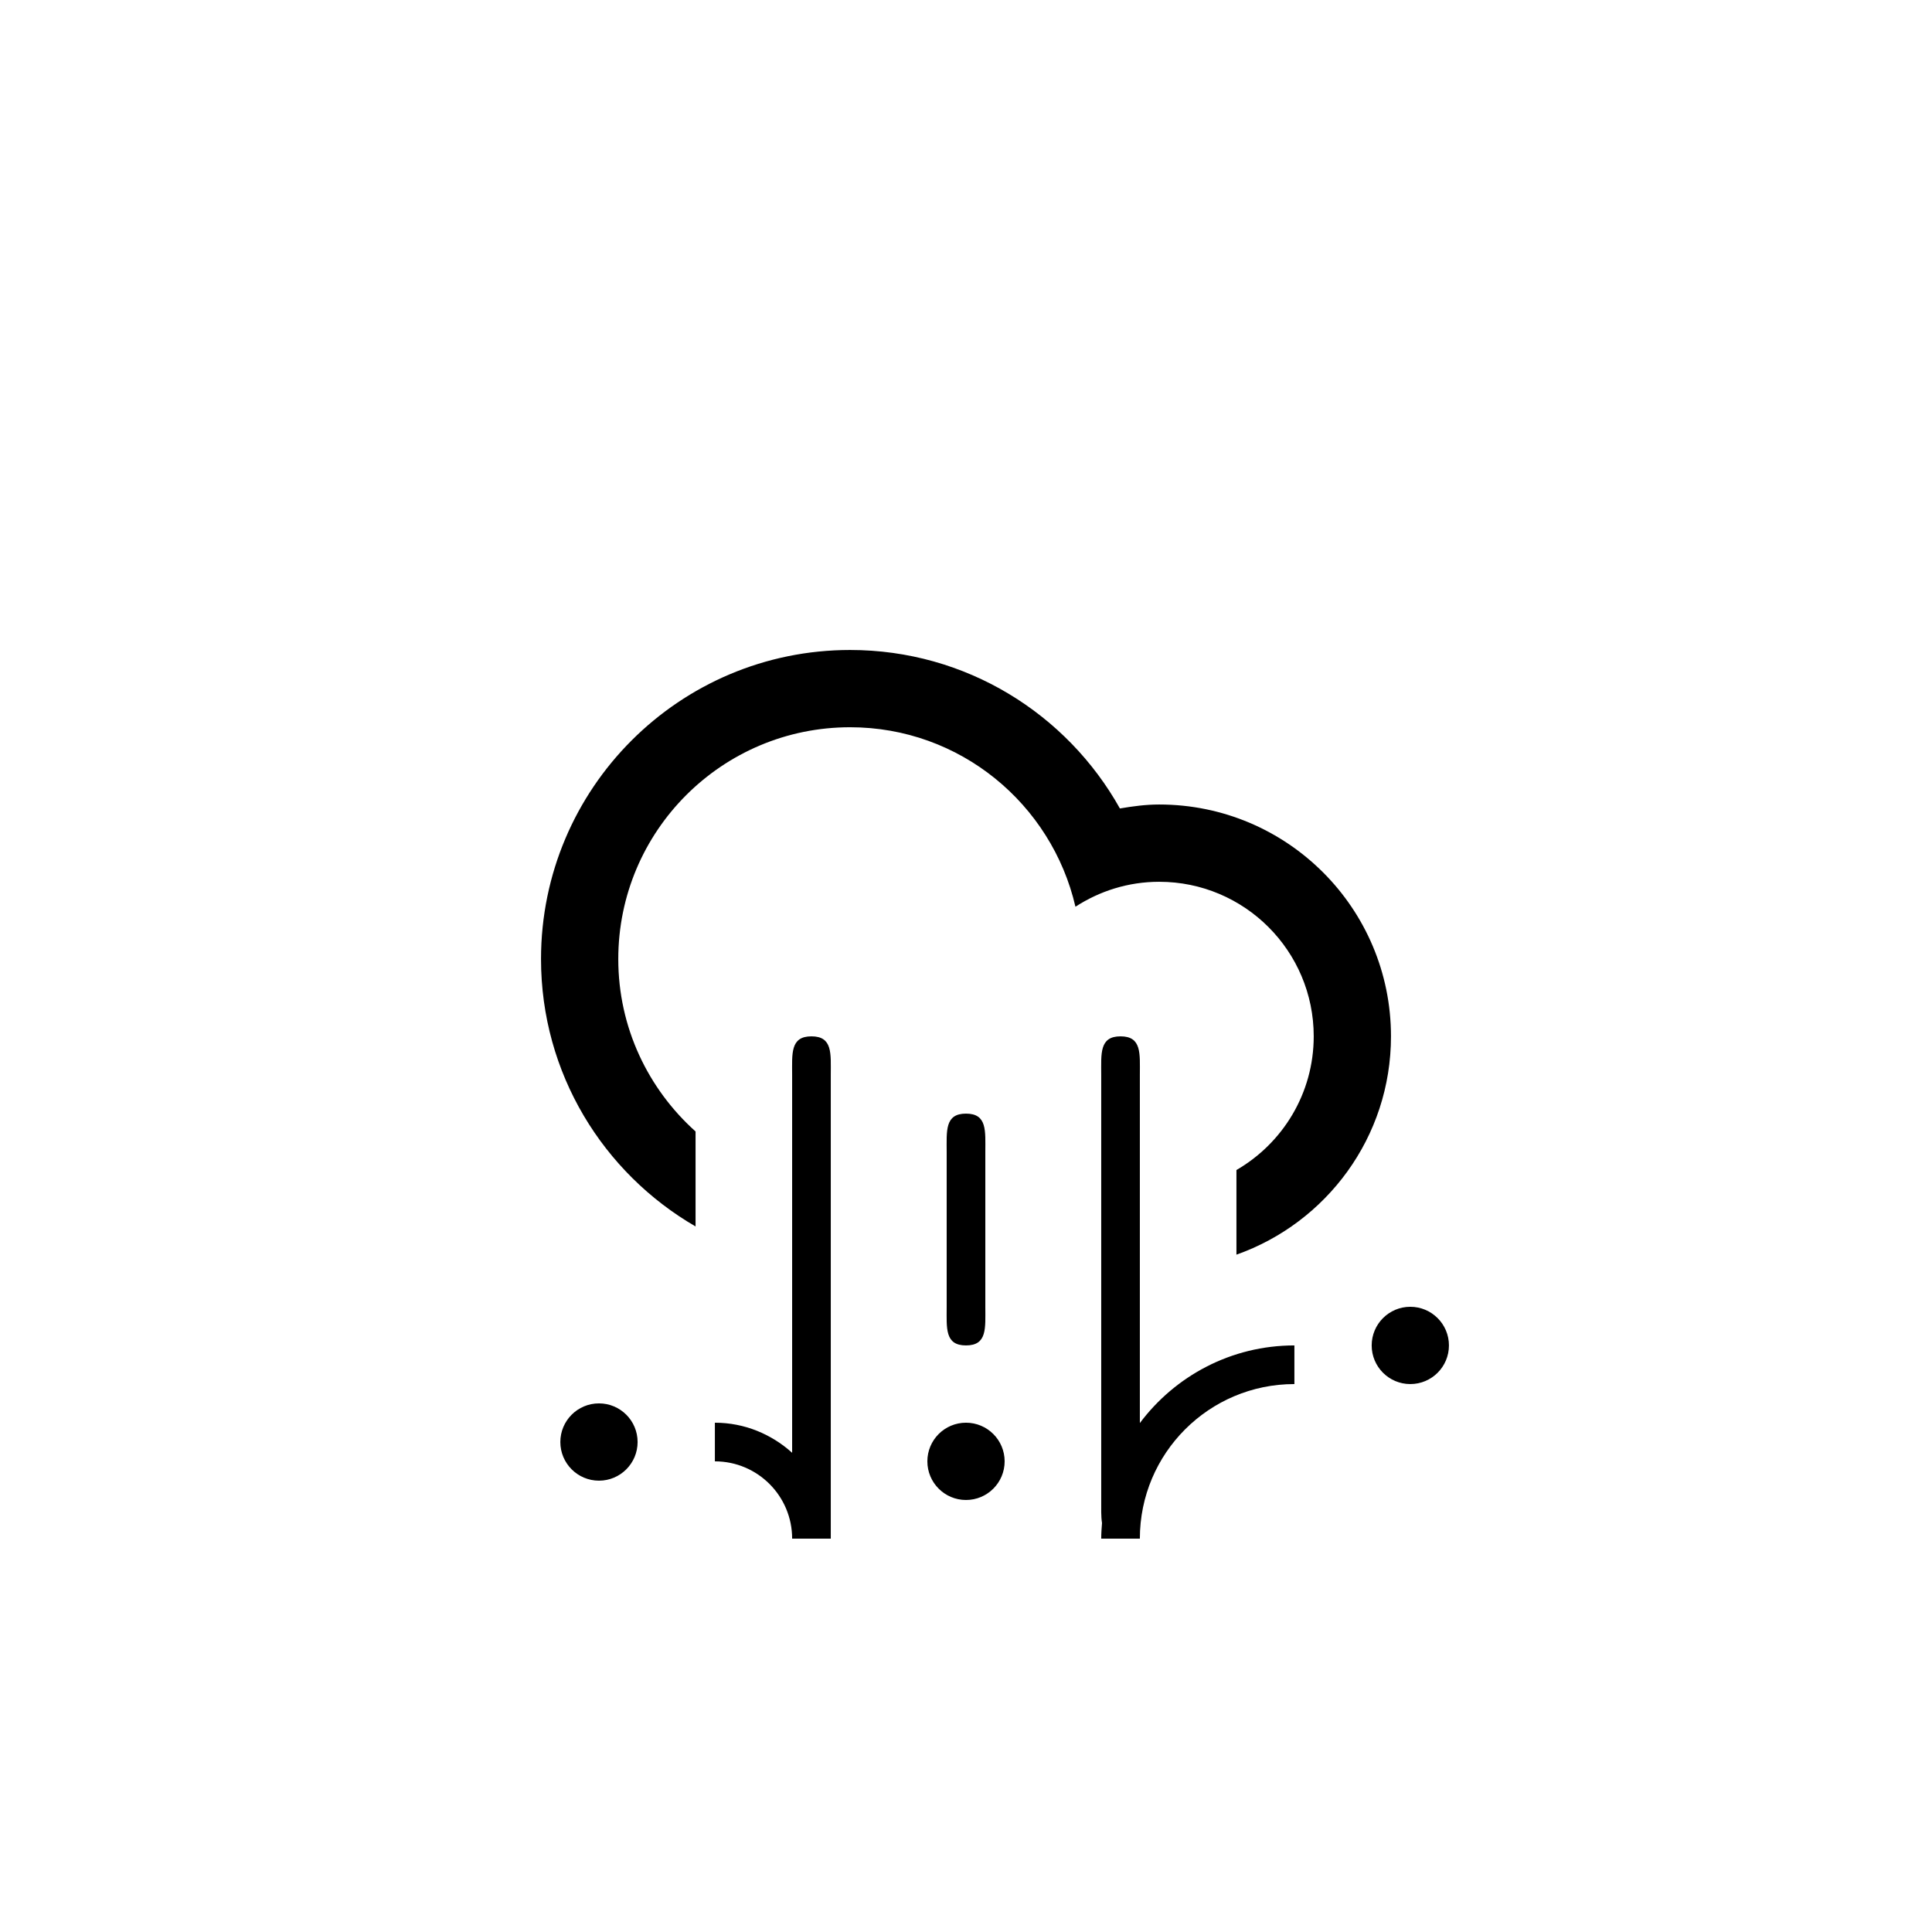
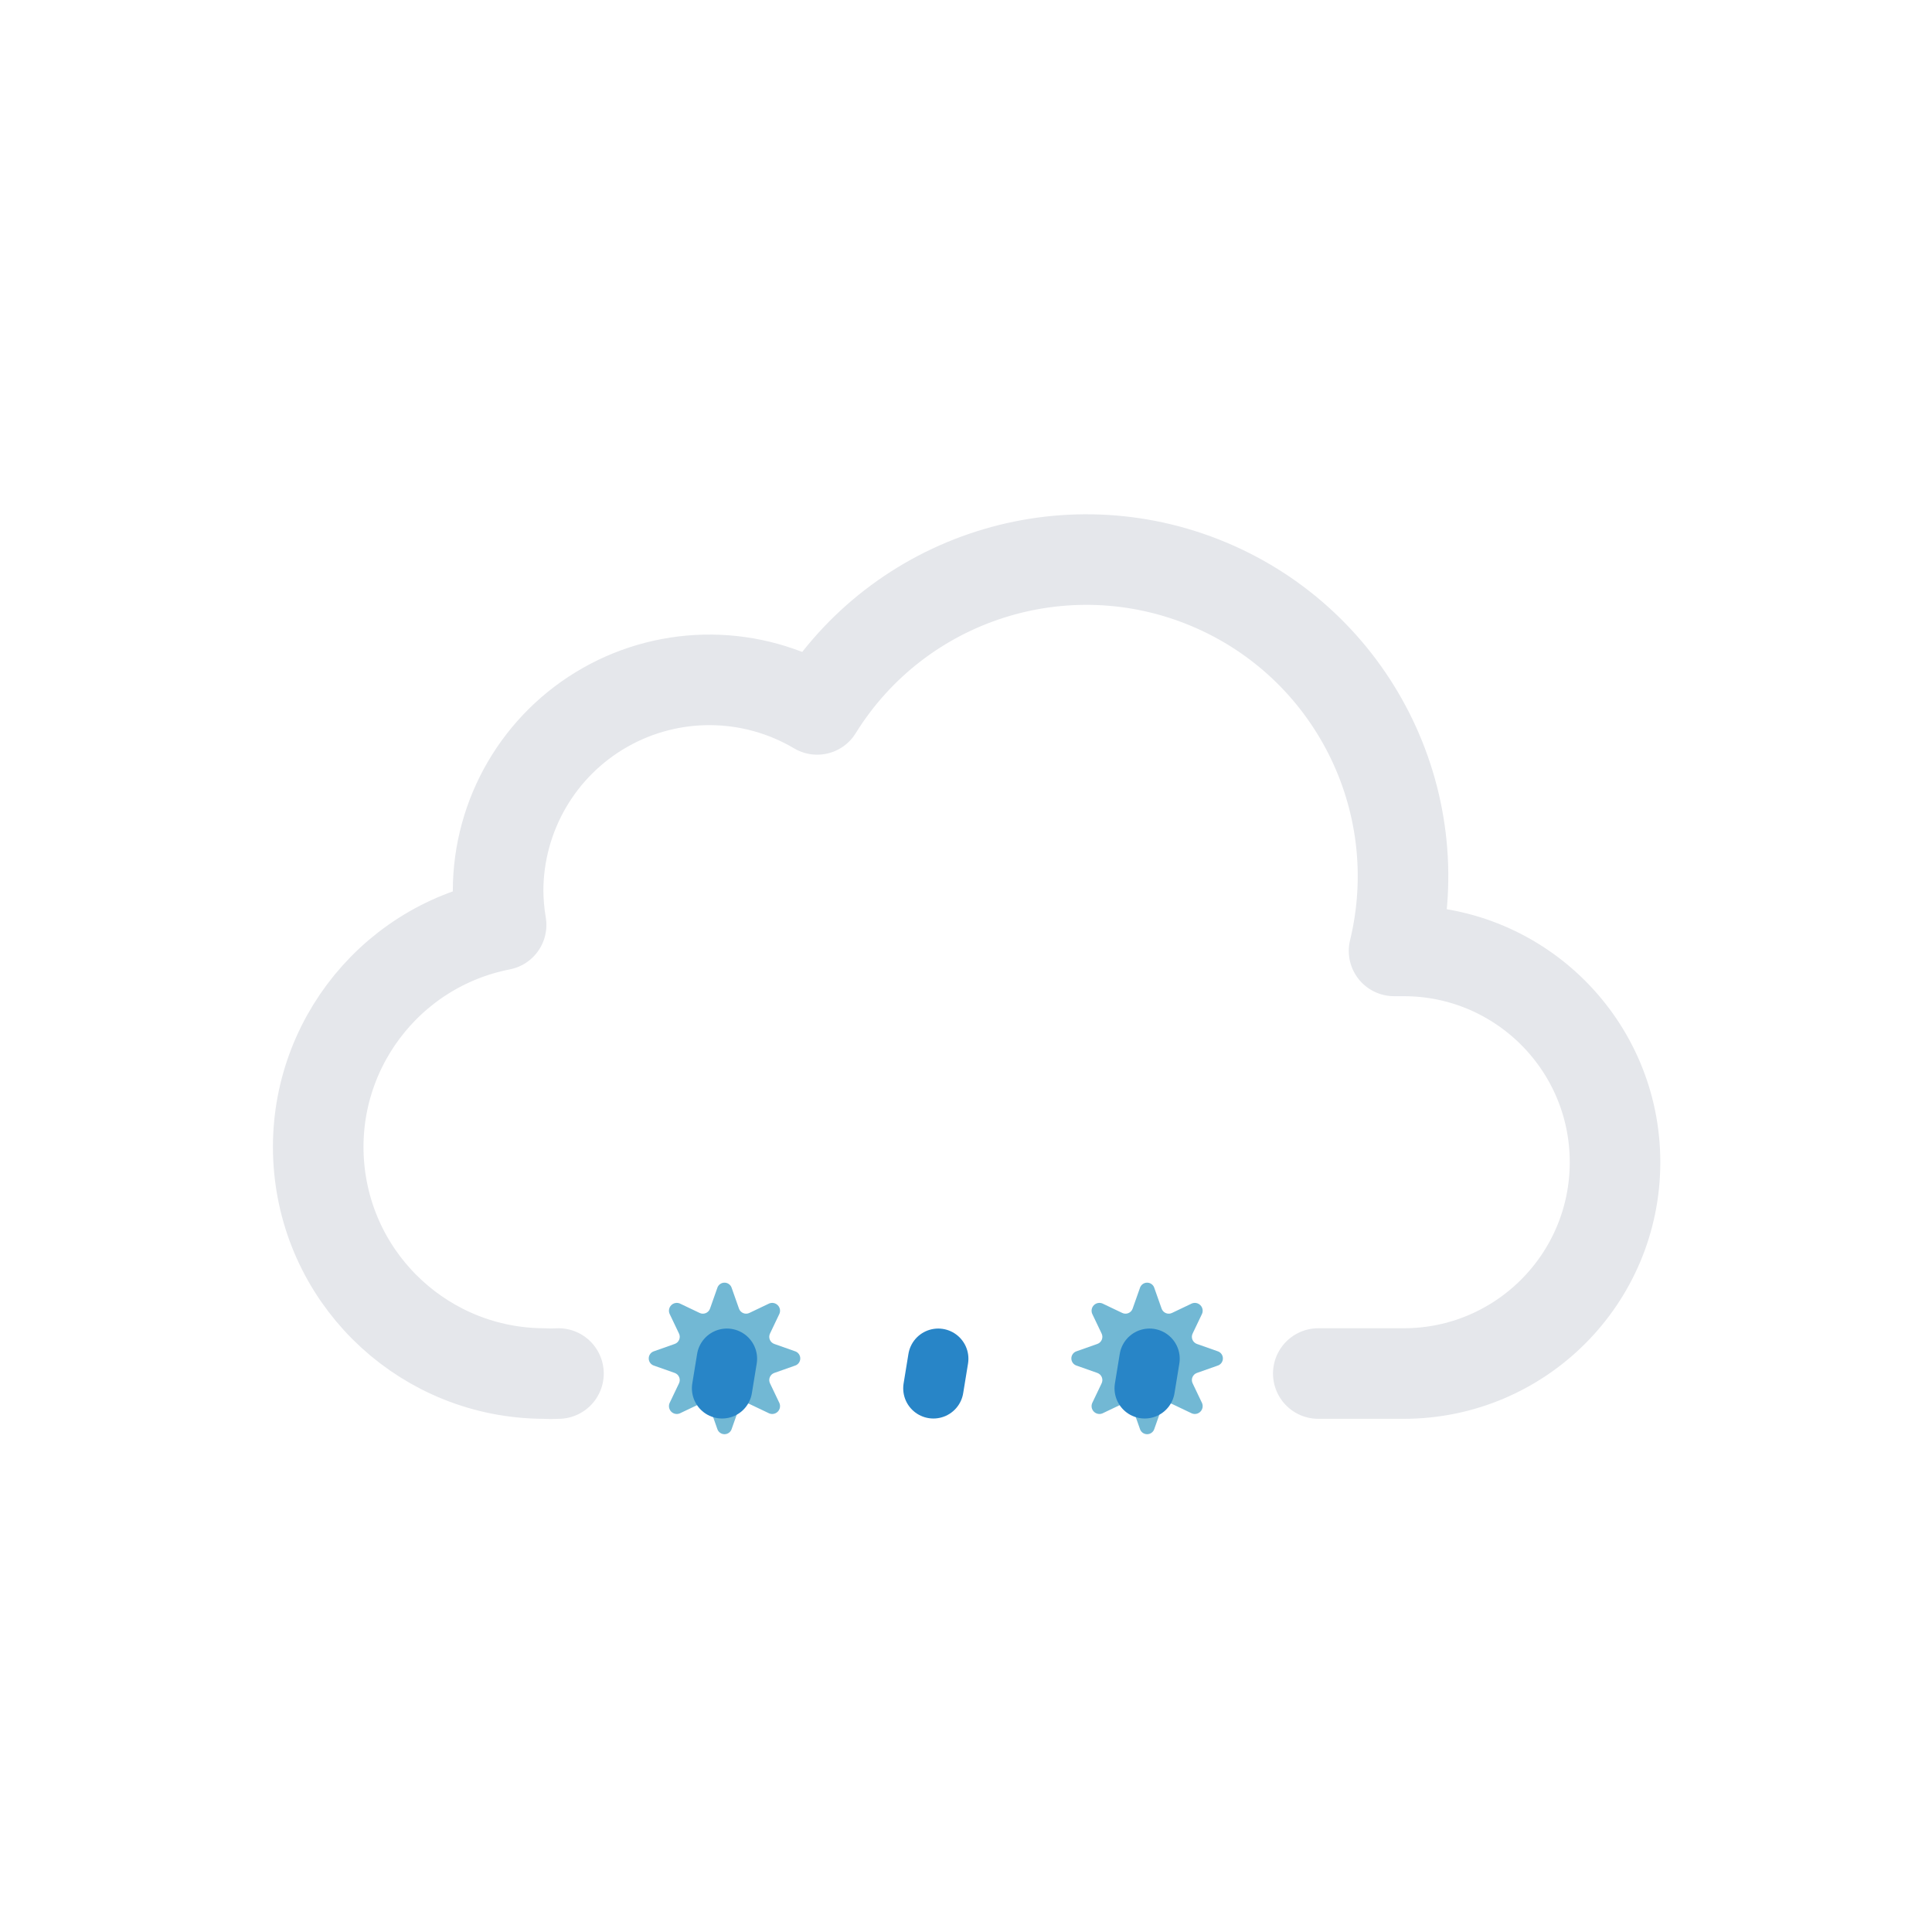
- <svg xmlns="http://www.w3.org/2000/svg" version="1.1" id="Layer_1" x="0px" y="0px" width="100px" height="100px" viewBox="0 0 100 100" enable-background="new 0 0 100 100" xml:space="preserve">
-   <path fill-rule="evenodd" clip-rule="evenodd" d="M72.997,71.639c-1.104,0-1.999-0.895-1.999-2c0-1.104,0.895-2,1.999-2s2,0.896,2,2  C74.997,70.744,74.102,71.639,72.997,71.639z M63.998,64.941v-4.381c2.389-1.383,4-3.961,4-6.92c0-4.417-3.581-7.999-7.999-7.999  c-1.601,0-3.083,0.48-4.334,1.291c-1.231-5.317-5.973-9.29-11.664-9.29c-6.627,0-11.999,5.372-11.999,11.998  c0,3.55,1.551,6.728,4,8.925v4.916c-4.777-2.768-7.999-7.922-7.999-13.841c0-8.835,7.162-15.997,15.998-15.997  c6.004,0,11.229,3.311,13.965,8.203c0.664-0.113,1.337-0.205,2.033-0.205c6.626,0,11.998,5.372,11.998,11.999  C71.997,58.863,68.655,63.293,63.998,64.941z M31.003,72.639c1.104,0,1.999,0.895,1.999,2c0,1.104-0.895,2-1.999,2s-2-0.896-2-2  C29.003,73.533,29.898,72.639,31.003,72.639z M41.001,55.641c0-1.104-0.104-2,1-2s1,0.896,1,2v23.998h-2l0,0l0,0  c0-2.209-1.79-4-3.999-4v-2c1.543,0,2.937,0.6,3.999,1.557V55.641z M50,69.639c-1.104,0-1-0.895-1-2v-7.998c0-1.105-0.104-2,1-2  s1,0.895,1,2v7.998C51,68.744,51.104,69.639,50,69.639z M50,73.639c1.104,0,2,0.895,2,2c0,1.104-0.896,2-2,2s-2-0.896-2-2  C48,74.533,48.896,73.639,50,73.639z M57.999,53.641c1.104,0,1,0.896,1,2v18.016c1.823-2.434,4.723-4.018,7.999-4.018v2  c-4.418,0-7.999,3.582-7.999,8h-2c0-0.273,0.02-0.541,0.041-0.807c-0.054-0.334-0.041-0.744-0.041-1.193V55.641  C56.999,54.537,56.895,53.641,57.999,53.641z" />
+ <svg xmlns="http://www.w3.org/2000/svg" viewBox="0 0 64 64">
+   <path fill="none" stroke="#e5e7eb" stroke-linecap="round" stroke-linejoin="round" stroke-width="3" d="M43.67 45.5h2.83a7 7 0 000-14h-.32a10.49 10.49 0 00-19.11-8 7 7 0 00-10.57 6 7.21 7.21 0 00.1 1.14A7.5 7.5 0 0018 45.5a4.19 4.19 0 00.5 0v0" />
+   <g>
+     <g>
+       <g>
+         <path fill="#72b8d4" d="M24.24 42.67l.24.68a.25.25 0 00.35.14l.65-.31a.26.26 0 01.34.34l-.31.65a.25.25 0 00.14.35l.68.24a.25.25 0 010 .48l-.68.24a.25.25 0 00-.14.35l.31.65a.26.26 0 01-.34.34l-.65-.31a.25.25 0 00-.35.14l-.24.68a.25.25 0 01-.48 0l-.24-.68a.25.25 0 00-.35-.14l-.65.31a.26.26 0 01-.34-.34l.31-.65a.25.25 0 00-.14-.35l-.68-.24a.25.25 0 010-.48l.68-.24a.25.25 0 00.14-.35l-.31-.65a.26.26 0 01.34-.34l.65.31a.25.25 0 00.35-.14l.24-.68a.25.25 0 01.48 0z" />
+         <animateTransform attributeName="transform" dur="9s" repeatCount="indefinite" type="rotate" values="0 24 45; 360 24 45" />
+       </g>
+       <animateTransform attributeName="transform" dur="4s" repeatCount="indefinite" type="translate" values="-3 0; 3 0" />
+     </g>
+     <animateTransform attributeName="transform" dur="4s" repeatCount="indefinite" type="translate" values="2 -6; -2 12" />
+     <animate attributeName="opacity" dur="4s" repeatCount="indefinite" values="0;1;1;1;0" />
+   </g>
+   <g>
+     <g>
+       <g>
+         <path fill="#72b8d4" d="M38.24 42.67l.24.68a.25.25 0 00.35.14l.65-.31a.26.26 0 01.34.34l-.31.65a.25.25 0 00.14.35l.68.24a.25.25 0 010 .48l-.68.24a.25.25 0 00-.14.35l.31.65a.26.26 0 01-.34.34l-.65-.31a.25.25 0 00-.35.14l-.24.68a.25.25 0 01-.48 0l-.24-.68a.25.25 0 00-.35-.14l-.65.31a.26.26 0 01-.34-.34l.31-.65a.25.25 0 00-.14-.35l-.68-.24a.25.25 0 010-.48l.68-.24a.25.25 0 00.14-.35l-.31-.65a.26.26 0 01.34-.34l.65.31a.25.25 0 00.35-.14l.24-.68a.25.25 0 01.48 0z" />
+         <animateTransform attributeName="transform" dur="9s" repeatCount="indefinite" type="rotate" values="0 38 45; 360 38 45" />
+       </g>
+       <animateTransform attributeName="transform" begin="-2s" dur="4s" repeatCount="indefinite" type="translate" values="-3 0; 3 0" />
+     </g>
+     <animateTransform attributeName="transform" begin="-2s" dur="4s" repeatCount="indefinite" type="translate" values="2 -6; -2 12" />
+     <animate attributeName="opacity" begin="-2s" dur="4s" repeatCount="indefinite" values="0;1;1;1;0" />
+   </g>
+   <g>
+     <path fill="none" stroke="#2885c7" stroke-linecap="round" stroke-miterlimit="10" stroke-width="2" d="M24.08 45.01l-.16.98" />
+     <animateTransform attributeName="transform" dur="1.5s" repeatCount="indefinite" type="translate" values="1 -5; -2 10" />
+     <animate attributeName="opacity" dur="1.5s" repeatCount="indefinite" values="0;1;1;0" />
+   </g>
+   <g>
+     <path fill="none" stroke="#2885c7" stroke-linecap="round" stroke-miterlimit="10" stroke-width="2" d="M31.08 45.01l-.16.98" />
+     <animateTransform attributeName="transform" begin="-0.5s" dur="1.5s" repeatCount="indefinite" type="translate" values="1 -5; -2 10" />
+     <animate attributeName="opacity" begin="-0.5s" dur="1.5s" repeatCount="indefinite" values="0;1;1;0" />
+   </g>
+   <g>
+     <path fill="none" stroke="#2885c7" stroke-linecap="round" stroke-miterlimit="10" stroke-width="2" d="M38.08 45.01l-.16.98" />
+     <animateTransform attributeName="transform" begin="-1s" dur="1.5s" repeatCount="indefinite" type="translate" values="1 -5; -2 10" />
+     <animate attributeName="opacity" begin="-1s" dur="1.5s" repeatCount="indefinite" values="0;1;1;0" />
+   </g>
</svg>
